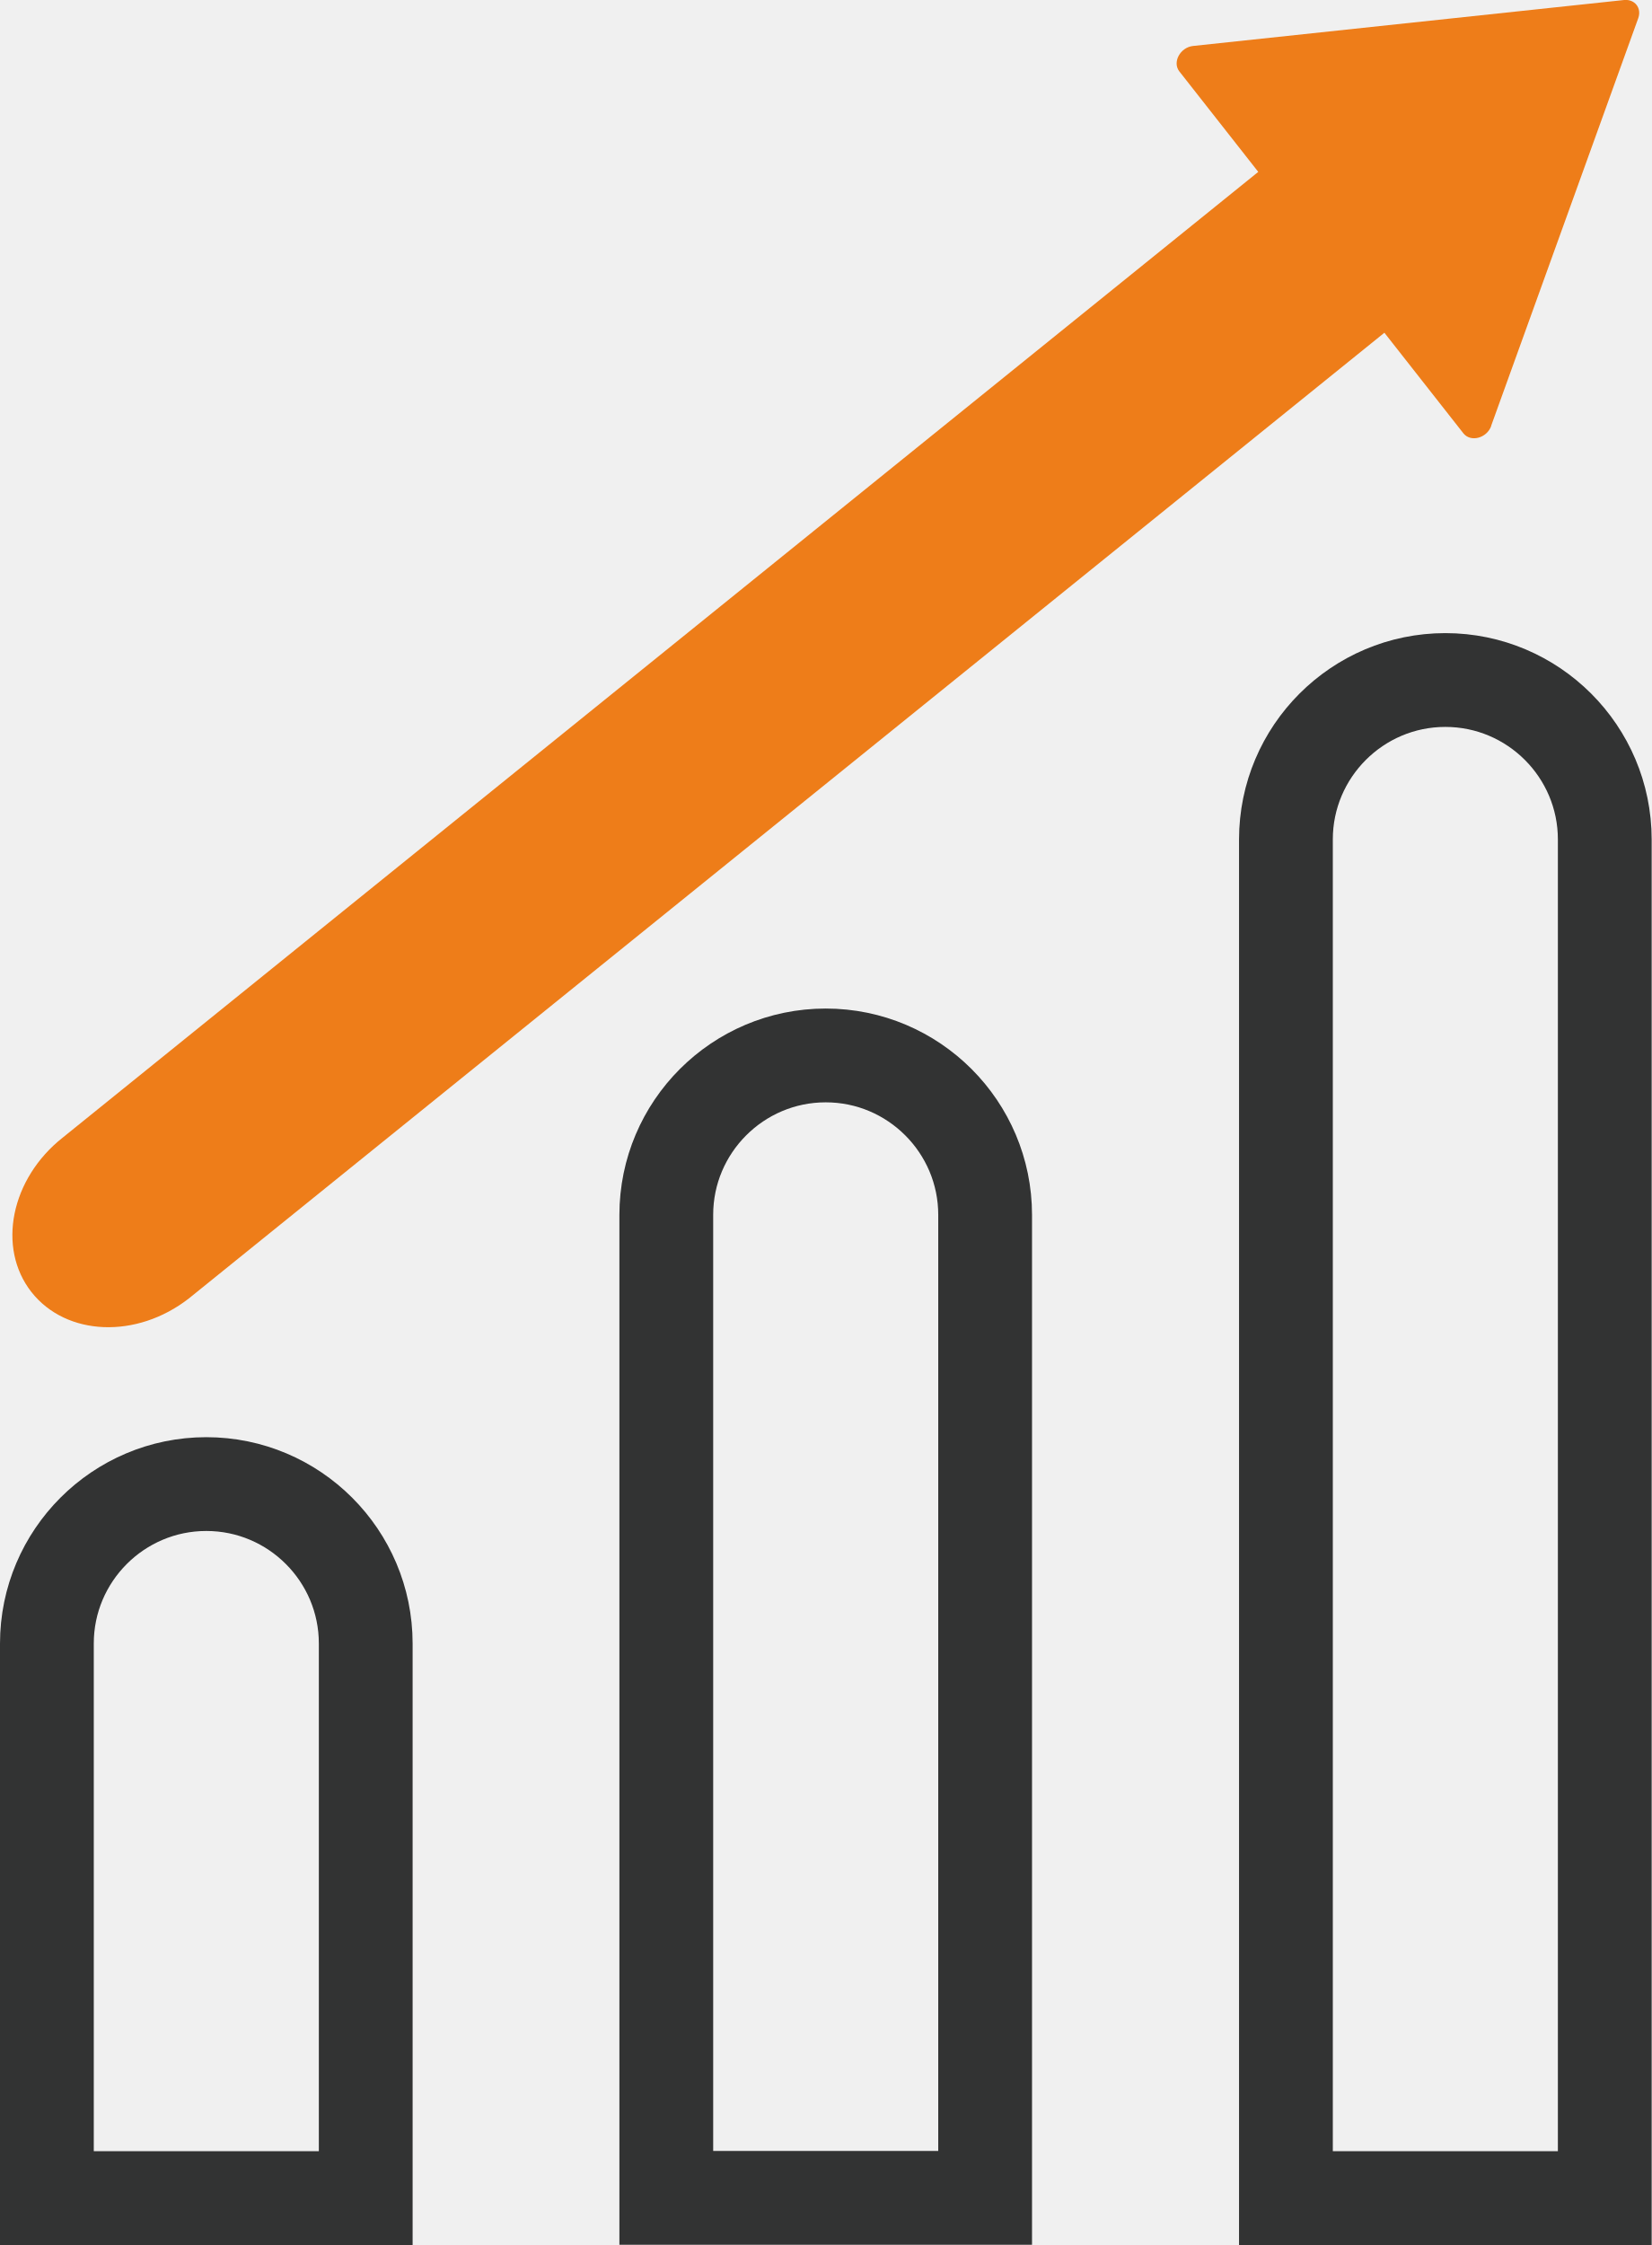
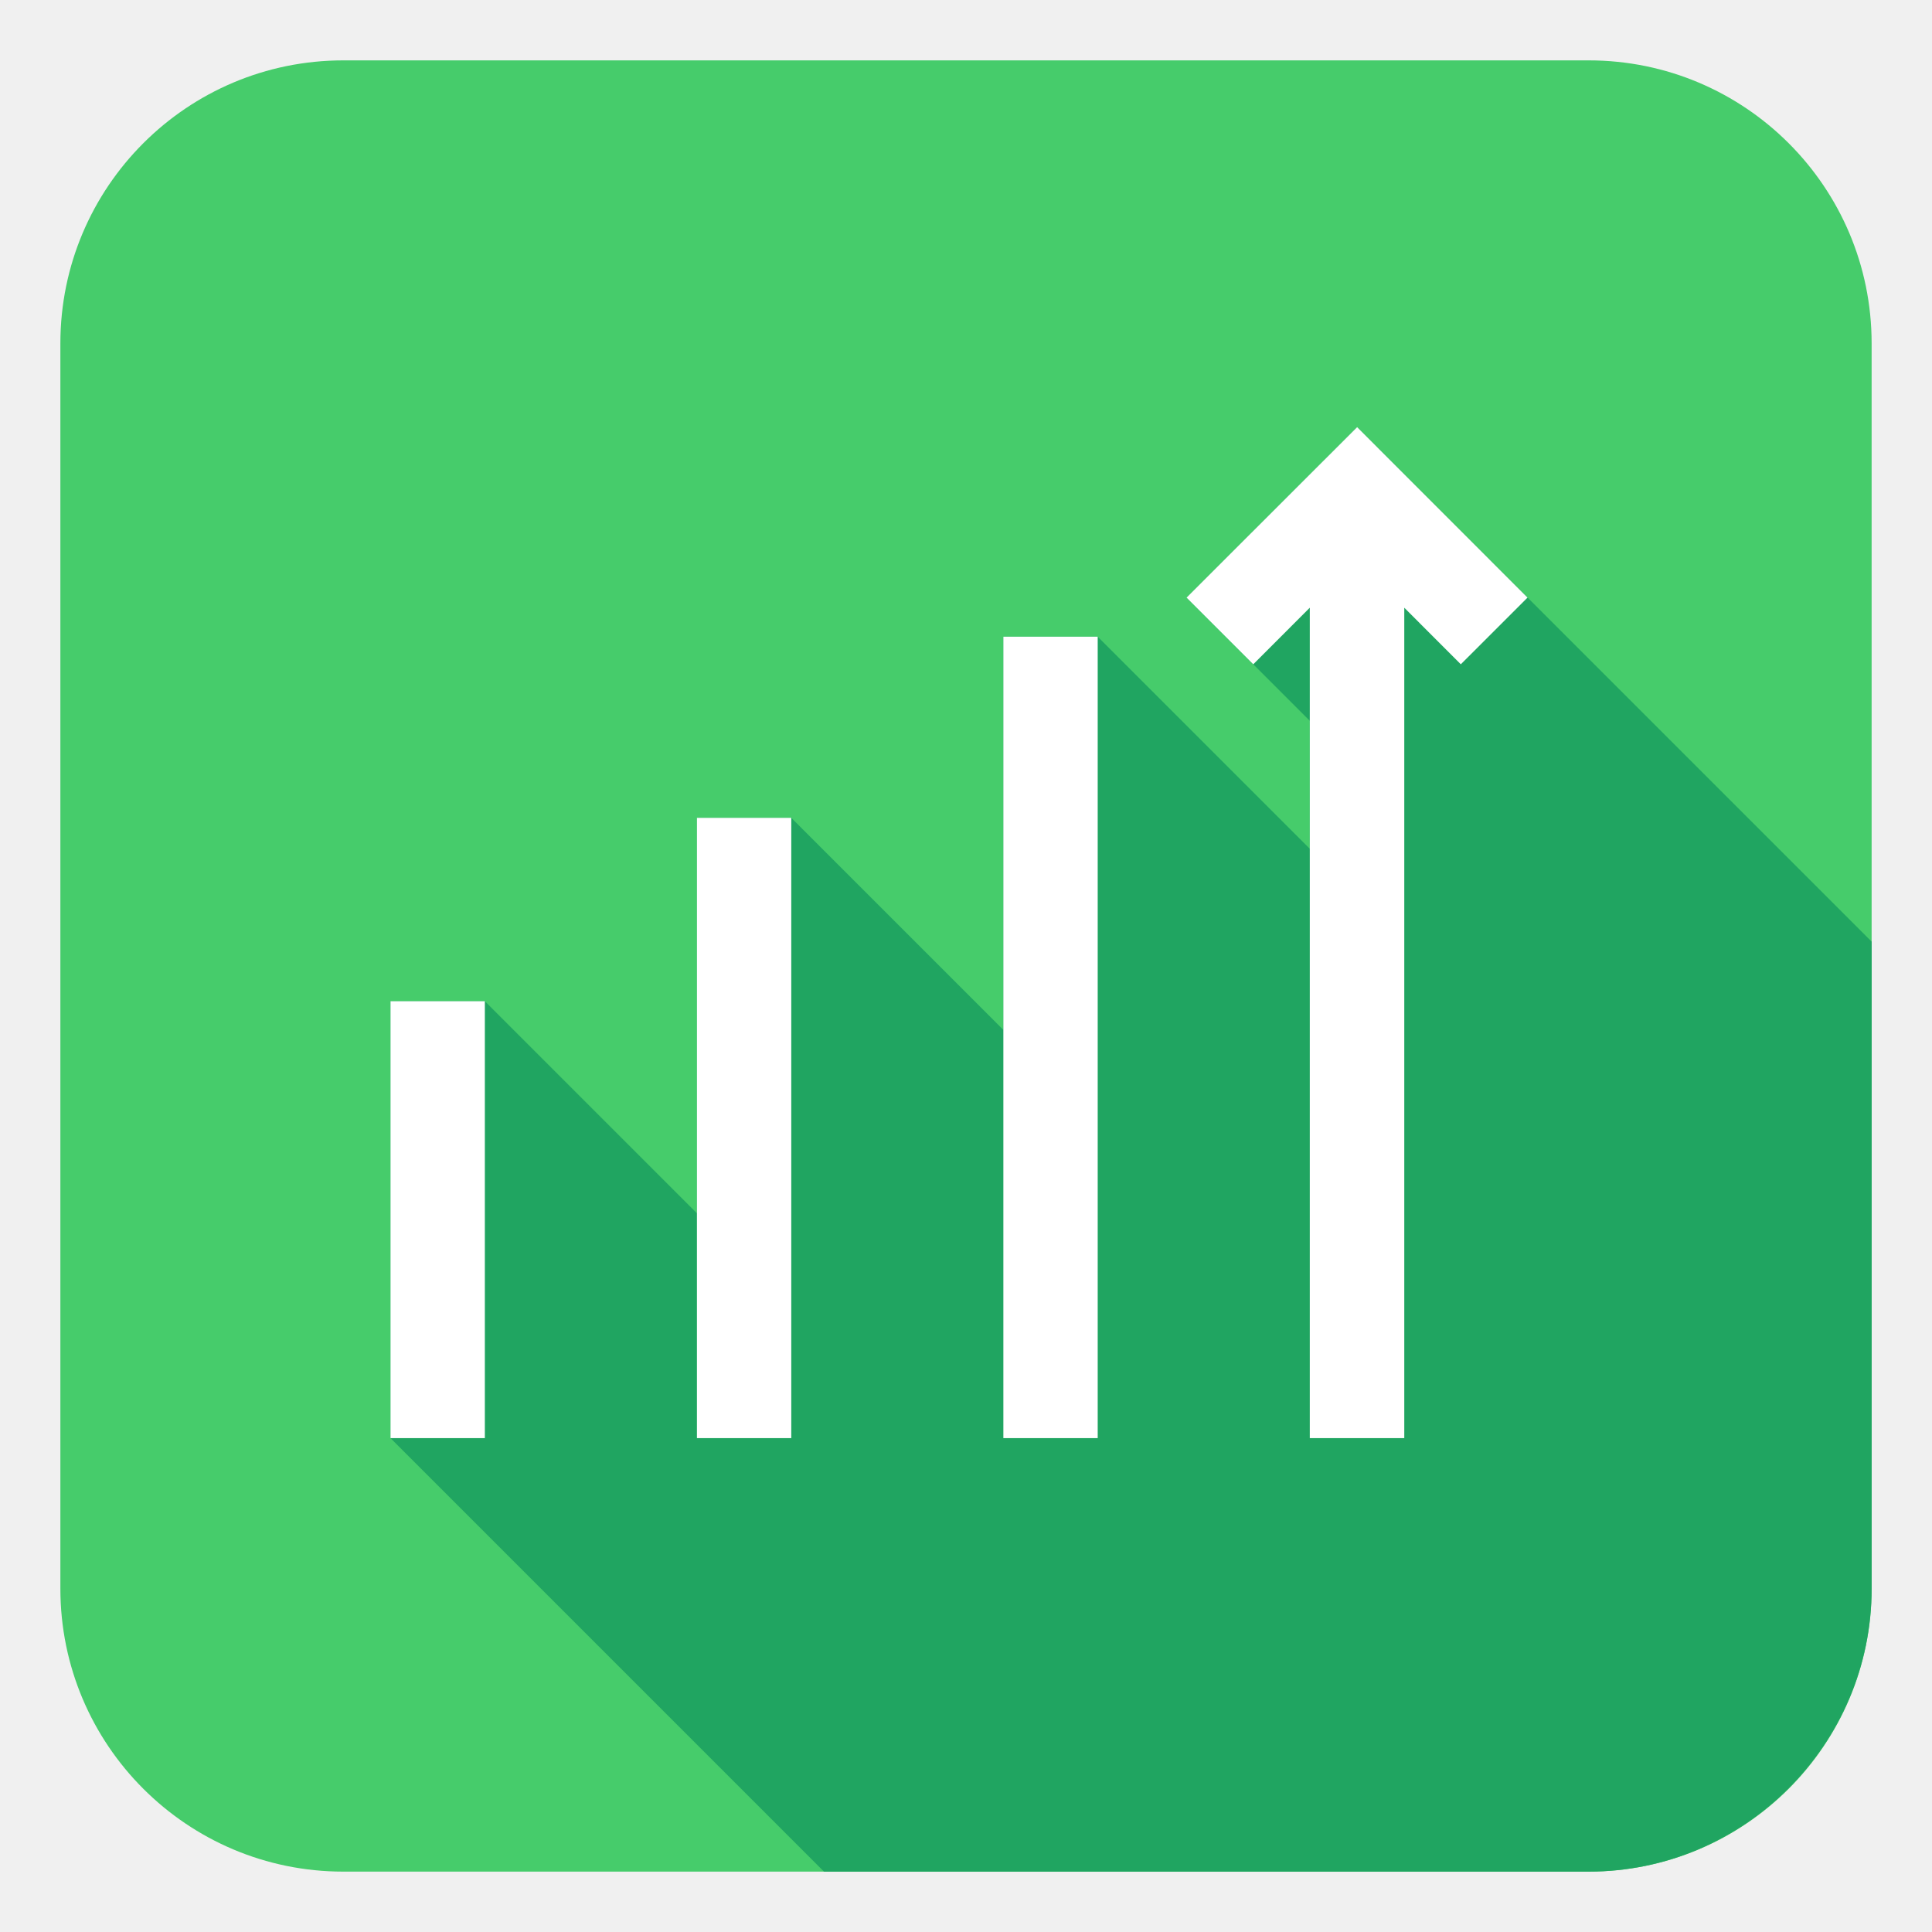
- <svg xmlns="http://www.w3.org/2000/svg" id="uuid-618aba0d-f147-4219-8cf2-9d471776f49b" data-name="레이어 2" viewBox="0 0 70.45 95.74">
-   <defs>
-     <style>
-       .uuid-f3eb1e23-f208-4d17-a90f-3a1a5b49a6ee {
-         fill: #ee7d19;
-         stroke-width: 0px;
-       }
- 
-       .uuid-8bf15228-8829-45a1-9905-c63a5ecd348b {
-         fill: none;
-         stroke: #323333;
-         stroke-miterlimit: 10;
-         stroke-width: 4px;
-       }
-     </style>
-   </defs>
-   <g id="uuid-b267a790-e75a-4f11-adaf-461821201cf2" data-name="레이어 1">
-     <g>
-       <path class="uuid-8bf15228-8829-45a1-9905-c63a5ecd348b" d="M8.8,63.29h0c3.75,0,6.8,3.05,6.8,6.8v23.65H2v-23.65c0-3.75,3.05-6.8,6.8-6.8Z" />
-       <path class="uuid-8bf15228-8829-45a1-9905-c63a5ecd348b" d="M35.22,45.01h0c3.75,0,6.8,3.05,6.8,6.8v41.92h-13.6v-41.92c0-3.75,3.05-6.8,6.8-6.8Z" />
-       <path class="uuid-8bf15228-8829-45a1-9905-c63a5ecd348b" d="M61.65,29h0c3.75,0,6.8,3.05,6.8,6.8v57.94h-13.6v-57.94c0-3.75,3.05-6.8,6.8-6.8Z" />
-       <path class="uuid-f3eb1e23-f208-4d17-a90f-3a1a5b49a6ee" d="M63.6,18.17L69.88.77c.15-.43-.15-.81-.6-.77l-18.39,1.96c-.55.06-.89.69-.59,1.08l3.37,4.29L2.68,48.51c-2.22,1.75-2.82,4.7-1.34,6.59h0c1.49,1.89,4.49,2.01,6.72.27L59.05,14.19l3.37,4.29c.31.39,1,.21,1.19-.32Z" />
-     </g>
+ <svg xmlns="http://www.w3.org/2000/svg" id="Layer_1" height="512" viewBox="0 0 512 512" width="512" data-name="Layer 1">
+   <rect fill="#46cc6b" height="480" rx="74.999" width="480" x="16" y="16" />
+   <g fill-rule="evenodd">
+     <path d="m218.364 496-114.875-114.875v-115.8h25.001l56.206 56.206v-104.806h24.999l56.208 56.208v-104.208h24.999l56.208 56.208v-33.899l-32.663-32.663 45.209-45.177 136.344 136.344v171.462c0 41.249-33.75 74.999-74.999 74.999h-202.637z" fill="#20a561" />
+     <path d="m103.489 381.125h25.001v-115.8h-25.001zm210.958-222.753 17.681 17.671 14.981-14.992v220.074h25.039v-220.074l14.981 14.992 17.681-17.671-45.156-45.177-45.209 45.177zm-48.544 222.753h24.999v-212.399h-24.999zm-81.207 0h24.999v-164.399h-24.999v164.4z" fill="#fff" />
  </g>
</svg>
